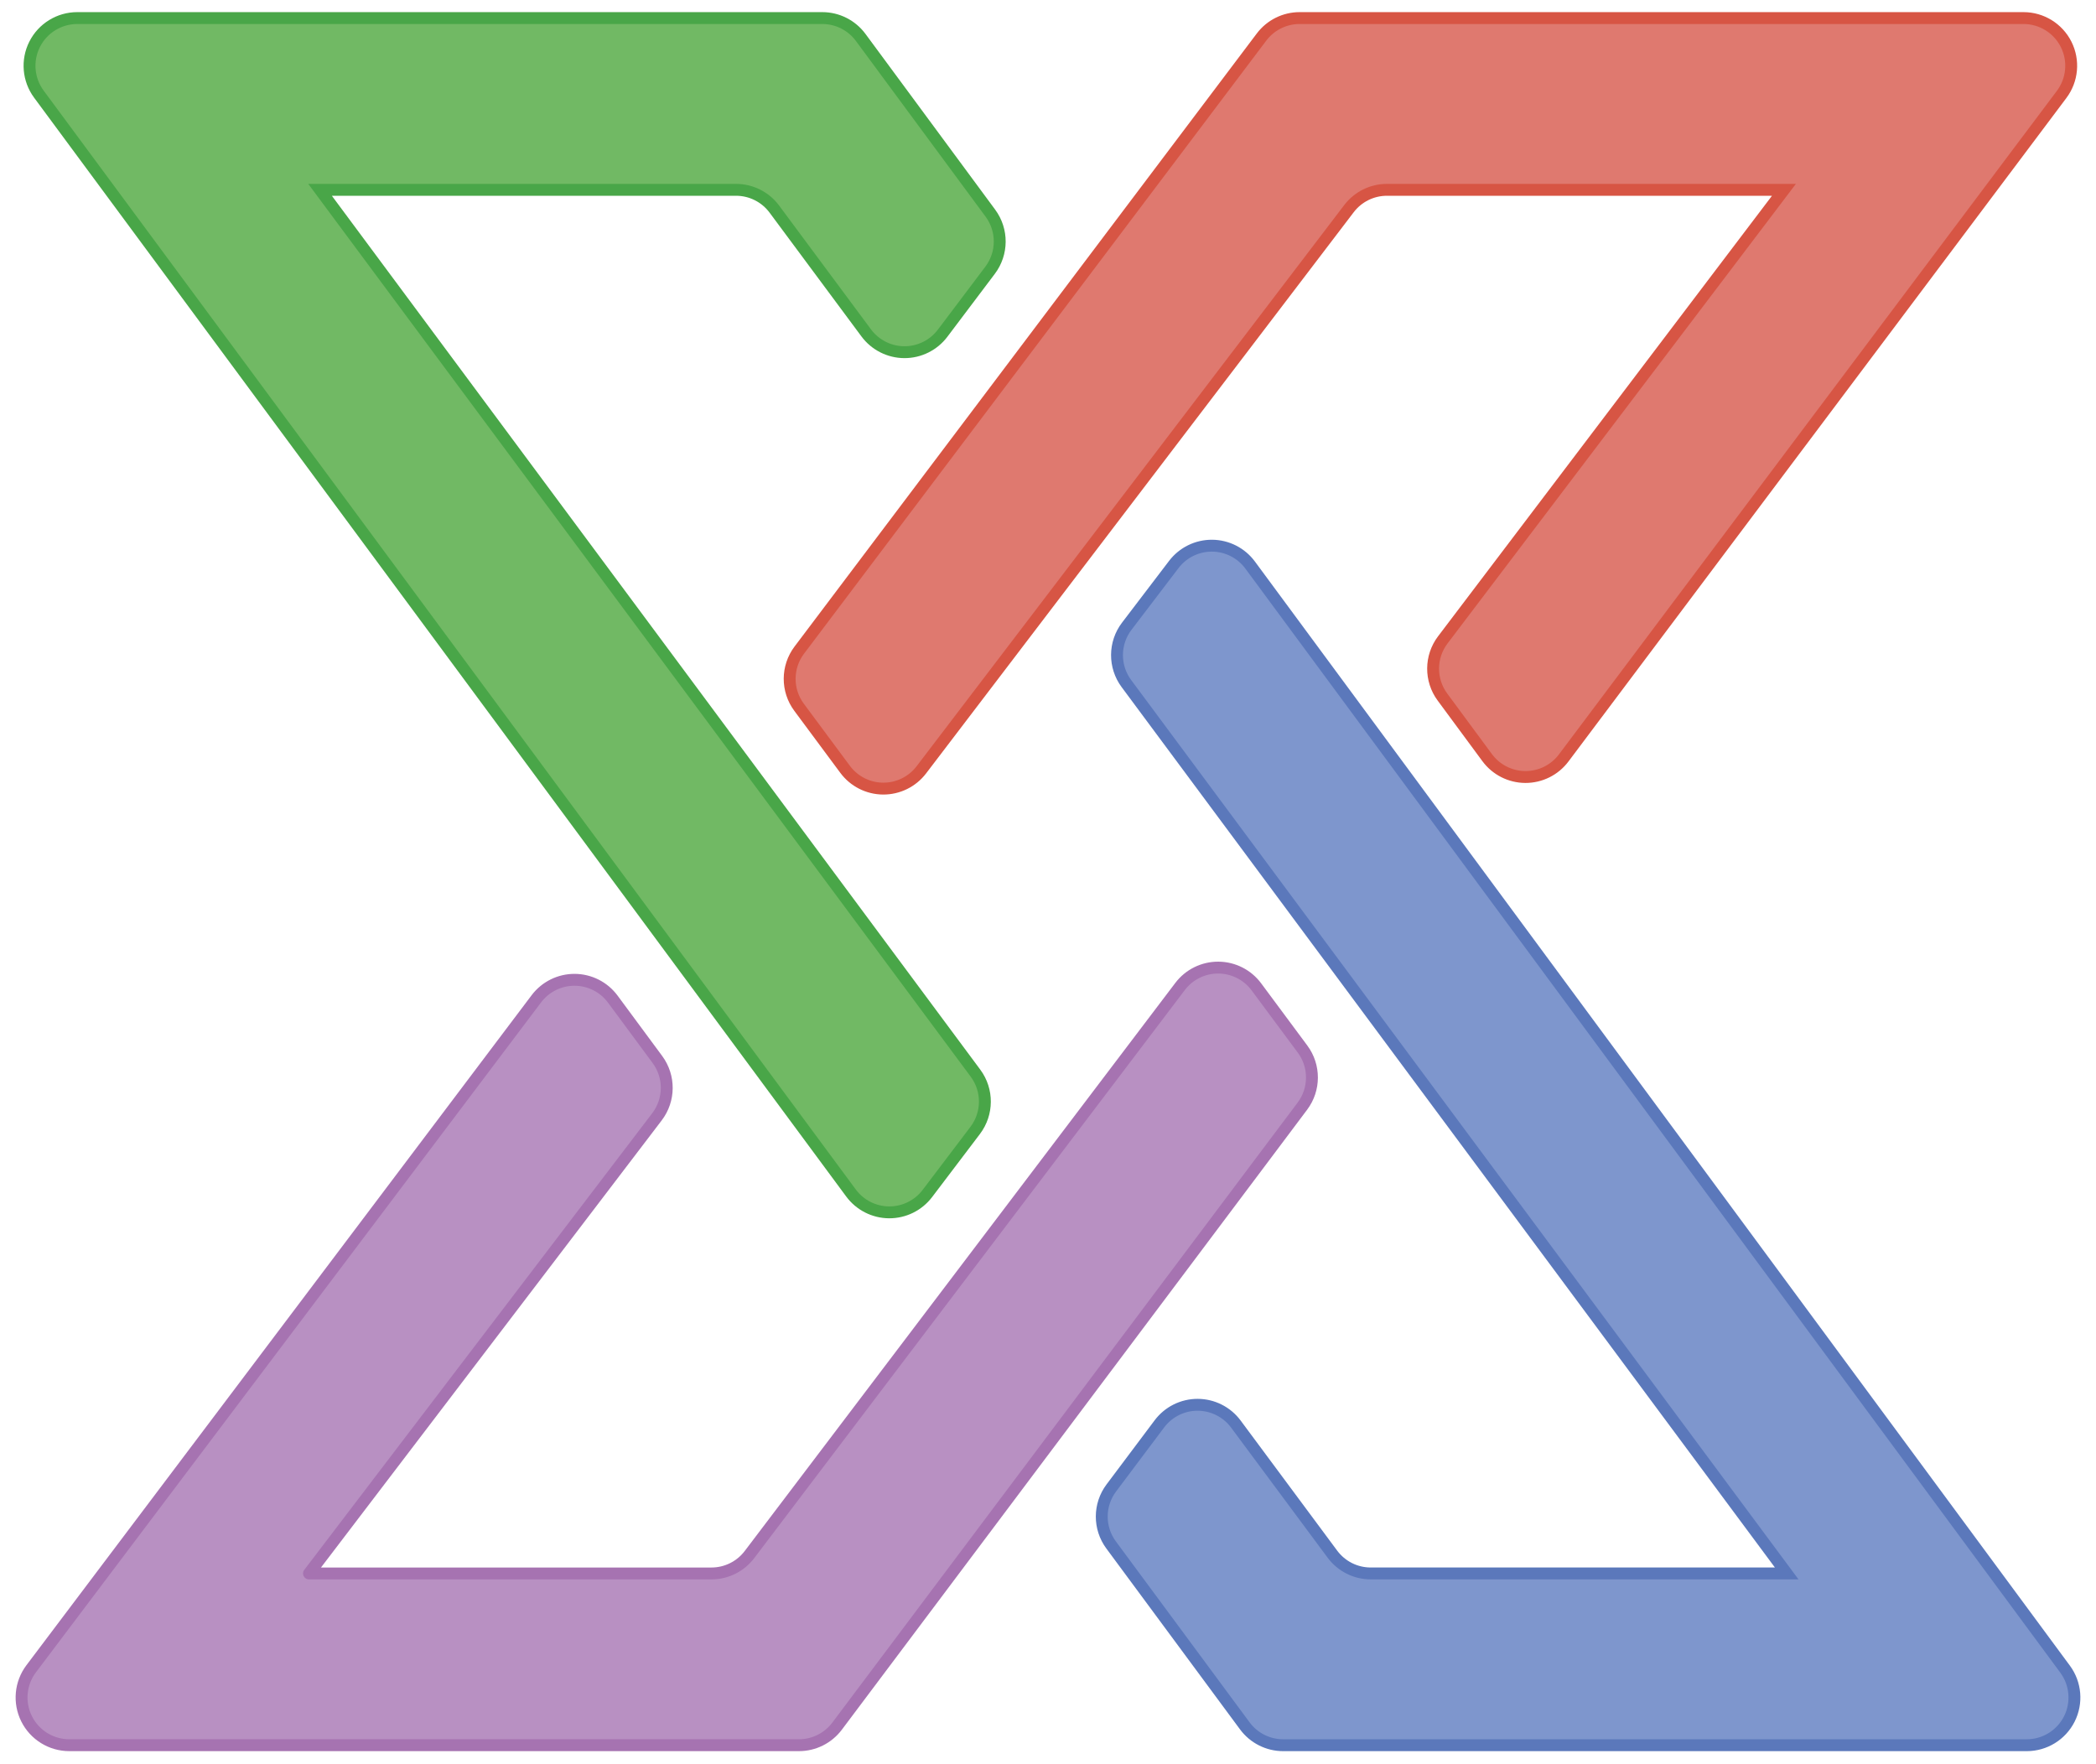
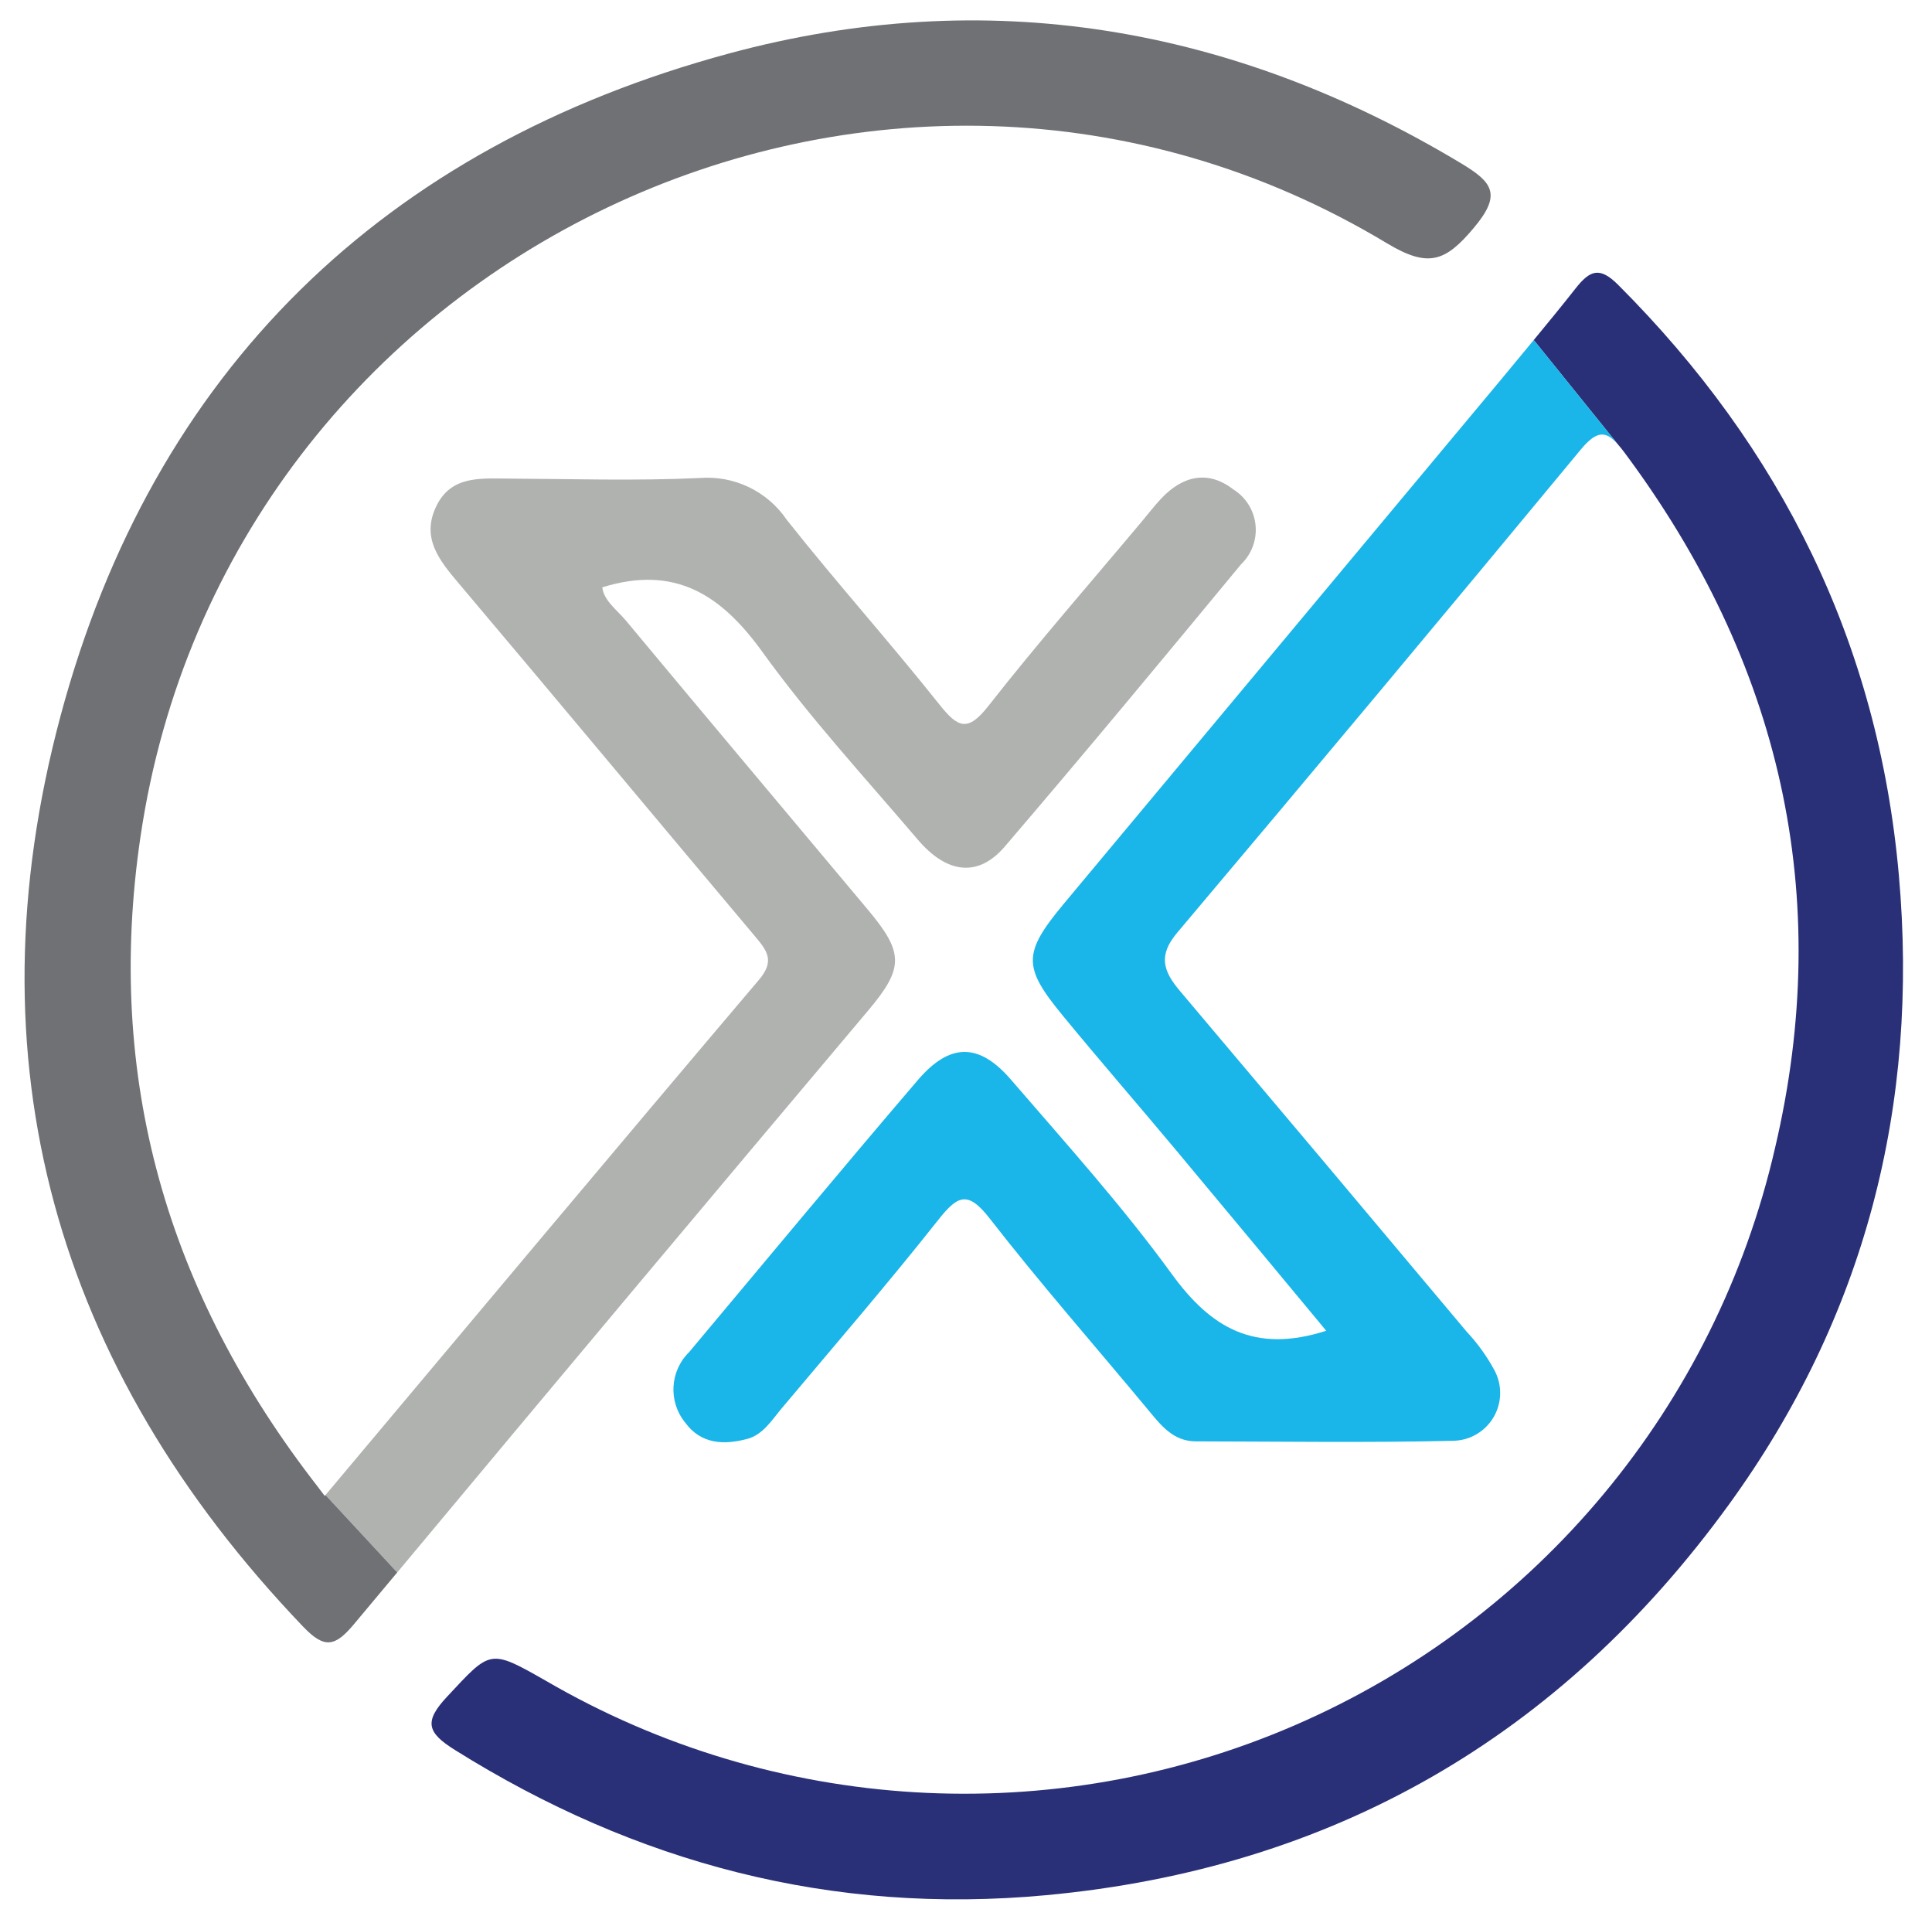
- <svg xmlns="http://www.w3.org/2000/svg" viewBox="0 0 176.443 148.434">
-   <line x1="69.524" y1="140.133" x2="69.524" y2="140.133" style="fill: none" />
+ <svg xmlns="http://www.w3.org/2000/svg" viewBox="0 0 130.885 130.227">
+   <rect y="-84.282" width="1200.779" height="359.317" style="fill: none" />
  <g>
-     <path d="M87.769,122.254l9.066-12.08,4.63-6.17,8.172-10.889a4.016,4.016,0,0,0,.013-4.804l-3.885-5.235a4.016,4.016,0,0,0-6.426-.033l-5.293,6.983L87.901,98.133l-9.093,11.996L63.091,130.864a4.016,4.016,0,0,1-3.201,1.59H26.011L55.306,94.01a4.016,4.016,0,0,0,.035-4.821L51.588,84.11a4.016,4.016,0,0,0-6.437-.031L2.625,140.478a4.016,4.016,0,0,0,3.207,6.434H67.256a4.016,4.016,0,0,0,3.212-1.606l3.413-4.548Z" style="fill: #b890c2;stroke: #a673b1;stroke-linejoin: round" />
-     <path d="M98.082,37.873h0l15.477-20.311a4.016,4.016,0,0,1,3.195-1.582h33.419L121.456,53.865a4.016,4.016,0,0,0-.031,4.811l3.765,5.101a4.016,4.016,0,0,0,6.444.026l13.843-18.446L173.551,7.948a4.016,4.016,0,0,0-3.212-6.427h-60.935a4.016,4.016,0,0,0-3.207,1.598l-17.063,22.63-21.557,28.59-.293.388a4.016,4.016,0,0,0-.019,4.811l3.876,5.224a4.016,4.016,0,0,0,6.42.041L89.036,49.745l9.047-11.872" style="fill: #df796f;stroke: #d75544;stroke-miterlimit: 10" />
-     <path d="M106.618,73.44h0l8.842,11.916,34.947,47.097H115.388a4.016,4.016,0,0,1-3.225-1.623L104.037,119.88a4.016,4.016,0,0,0-6.438-.018l-4.048,5.394a4.016,4.016,0,0,0-.018,4.798l11.256,15.23a4.016,4.016,0,0,0,3.23,1.629h62.592a4.016,4.016,0,0,0,3.231-6.402L124.369,73.485h0l-8.774-11.887L105.238,47.567a4.016,4.016,0,0,0-6.426-.049l-3.96,5.197a4.016,4.016,0,0,0-.031,4.828Z" style="fill: #7e96cd;stroke: #5b78bb;stroke-miterlimit: 10" />
-     <path d="M70.27,74.372,61.442,62.474,26.943,15.98H61.961a4.016,4.016,0,0,1,3.225,1.623l7.733,10.421a4.016,4.016,0,0,0,6.432.025l3.997-5.301a4.016,4.016,0,0,0,.025-4.803L72.454,3.152a4.016,4.016,0,0,0-3.231-1.631H6.503a4.016,4.016,0,0,0-3.23,6.404L52.426,74.431,61.189,86.289l6.452,8.73,2.486,3.364,1.452,1.965.059.079a4.016,4.016,0,0,0,6.431.039l4.024-5.308a4.016,4.016,0,0,0,.025-4.819L70.27,74.372Z" style="fill: #71b964;stroke: #49a648;stroke-miterlimit: 10" />
+     <path d="M22.049,101.27l-.52-.561c.16.205.308.414.47.619Z" style="fill: none" />
+     <path d="M58.808,61.634c-5.46-6.526-10.944-13.033-16.386-19.575-.617-.742-1.519-1.373-1.619-2.275,4.923-1.53,8.055.508,10.831,4.357C54.849,48.6,58.6,52.676,62.173,56.87c1.983,2.327,4.099,2.57,5.893.477,5.41-6.313,10.715-12.716,16.012-19.124a3.23,3.23,0,0,0-.527-5.074c-1.722-1.331-3.442-.918-4.895.632-.462.493-.875,1.032-1.31,1.551-3.477,4.15-7.048,8.227-10.386,12.486-1.402,1.789-2.065,1.479-3.316-.094-3.369-4.237-6.989-8.274-10.348-12.519a6.5,6.5,0,0,0-5.904-2.827c-4.344.203-8.704.061-13.058.038-1.859-.01-3.794-.177-4.782,1.882-1.018,2.121.179,3.623,1.485,5.168,6.738,7.975,13.415,16.002,20.138,23.989.81.963,1.318,1.645.242,2.913C41.68,77.849,32.021,89.396,22.049,101.27l4.86,5.244Q42.828,87.417,58.851,68.407C61.241,65.558,61.23,64.529,58.808,61.634Z" style="fill: #b0b2b0" />
+     <path d="M22,101.328c-.163-.205-.311-.413-.47-.619l-.089-.096.089.096C11.283,87.534,7.106,72.978,9.52,56.655c5.84-39.49,50.328-60.702,84.429-40.183,2.819,1.696,3.967,1.26,5.9-1.042,1.894-2.256,1.284-3.074-.849-4.357C83.478,1.733,66.81-1.084,49.397,3.62,26.002,9.941,10.37,25.103,4.102,48.493-2.154,71.838,3.73,92.625,20.542,110.19c1.448,1.513,2.162,1.361,3.467-.209.964-1.159,1.936-2.311,2.901-3.469l-4.86-5.244Z" style="fill: #707175" />
+     <g>
+       <path d="M110.04,30.64c-.151-.202-.291-.375-.428-.531Z" style="fill: none" />
+       <path d="M128.636,59.237c-1.4-15.661-7.942-28.869-19.013-39.943-1.258-1.258-1.914-.992-2.9.263-.921,1.173-1.87,2.324-2.818,3.476l5.708,7.076c.137.155.277.329.428.531,10.569,14.17,14.242,29.997,10.208,47.132a56.35,56.35,0,0,1-83.28,36.071c-3.828-2.181-3.723-2.083-6.688,1.091-1.58,1.692-1.339,2.428.537,3.602,12.28,7.689,25.559,11.182,40.036,9.838,19.435-1.804,34.874-10.752,46.275-26.466C126.34,89.21,130.033,74.868,128.636,59.237Z" style="fill: #293078" />
+       <path d="M99.351,28.513Q85.703,44.876,72.052,61.237c-2.765,3.327-2.756,4.267-.08,7.524,2.515,3.062,5.115,6.054,7.657,9.094,3.384,4.047,6.748,8.11,10.218,12.285-4.886,1.57-7.831-.219-10.46-3.836-3.345-4.603-7.178-8.858-10.903-13.176-2.162-2.507-4.137-2.501-6.308.037-5.216,6.096-10.335,12.274-15.49,18.422a3.548,3.548,0,0,0-.268,4.773c1.074,1.472,2.632,1.524,4.199,1.108,1.077-.286,1.671-1.278,2.349-2.085,3.545-4.218,7.147-8.393,10.566-12.713,1.305-1.649,1.993-2.095,3.51-.144,3.438,4.422,7.141,8.637,10.72,12.949.875,1.054,1.705,2.155,3.251,2.157,5.804.01,11.611.099,17.413-.038a3.24,3.24,0,0,0,2.799-4.809,12.482,12.482,0,0,0-1.857-2.573Q89.68,78.655,79.946,67.136c-1.153-1.358-1.497-2.418-.193-3.963q13.743-16.291,27.331-32.714c1.104-1.336,1.721-1.27,2.528-.35l-5.708-7.076Q101.64,25.783,99.351,28.513Z" style="fill: #1ab5e9" />
+     </g>
  </g>
</svg>
